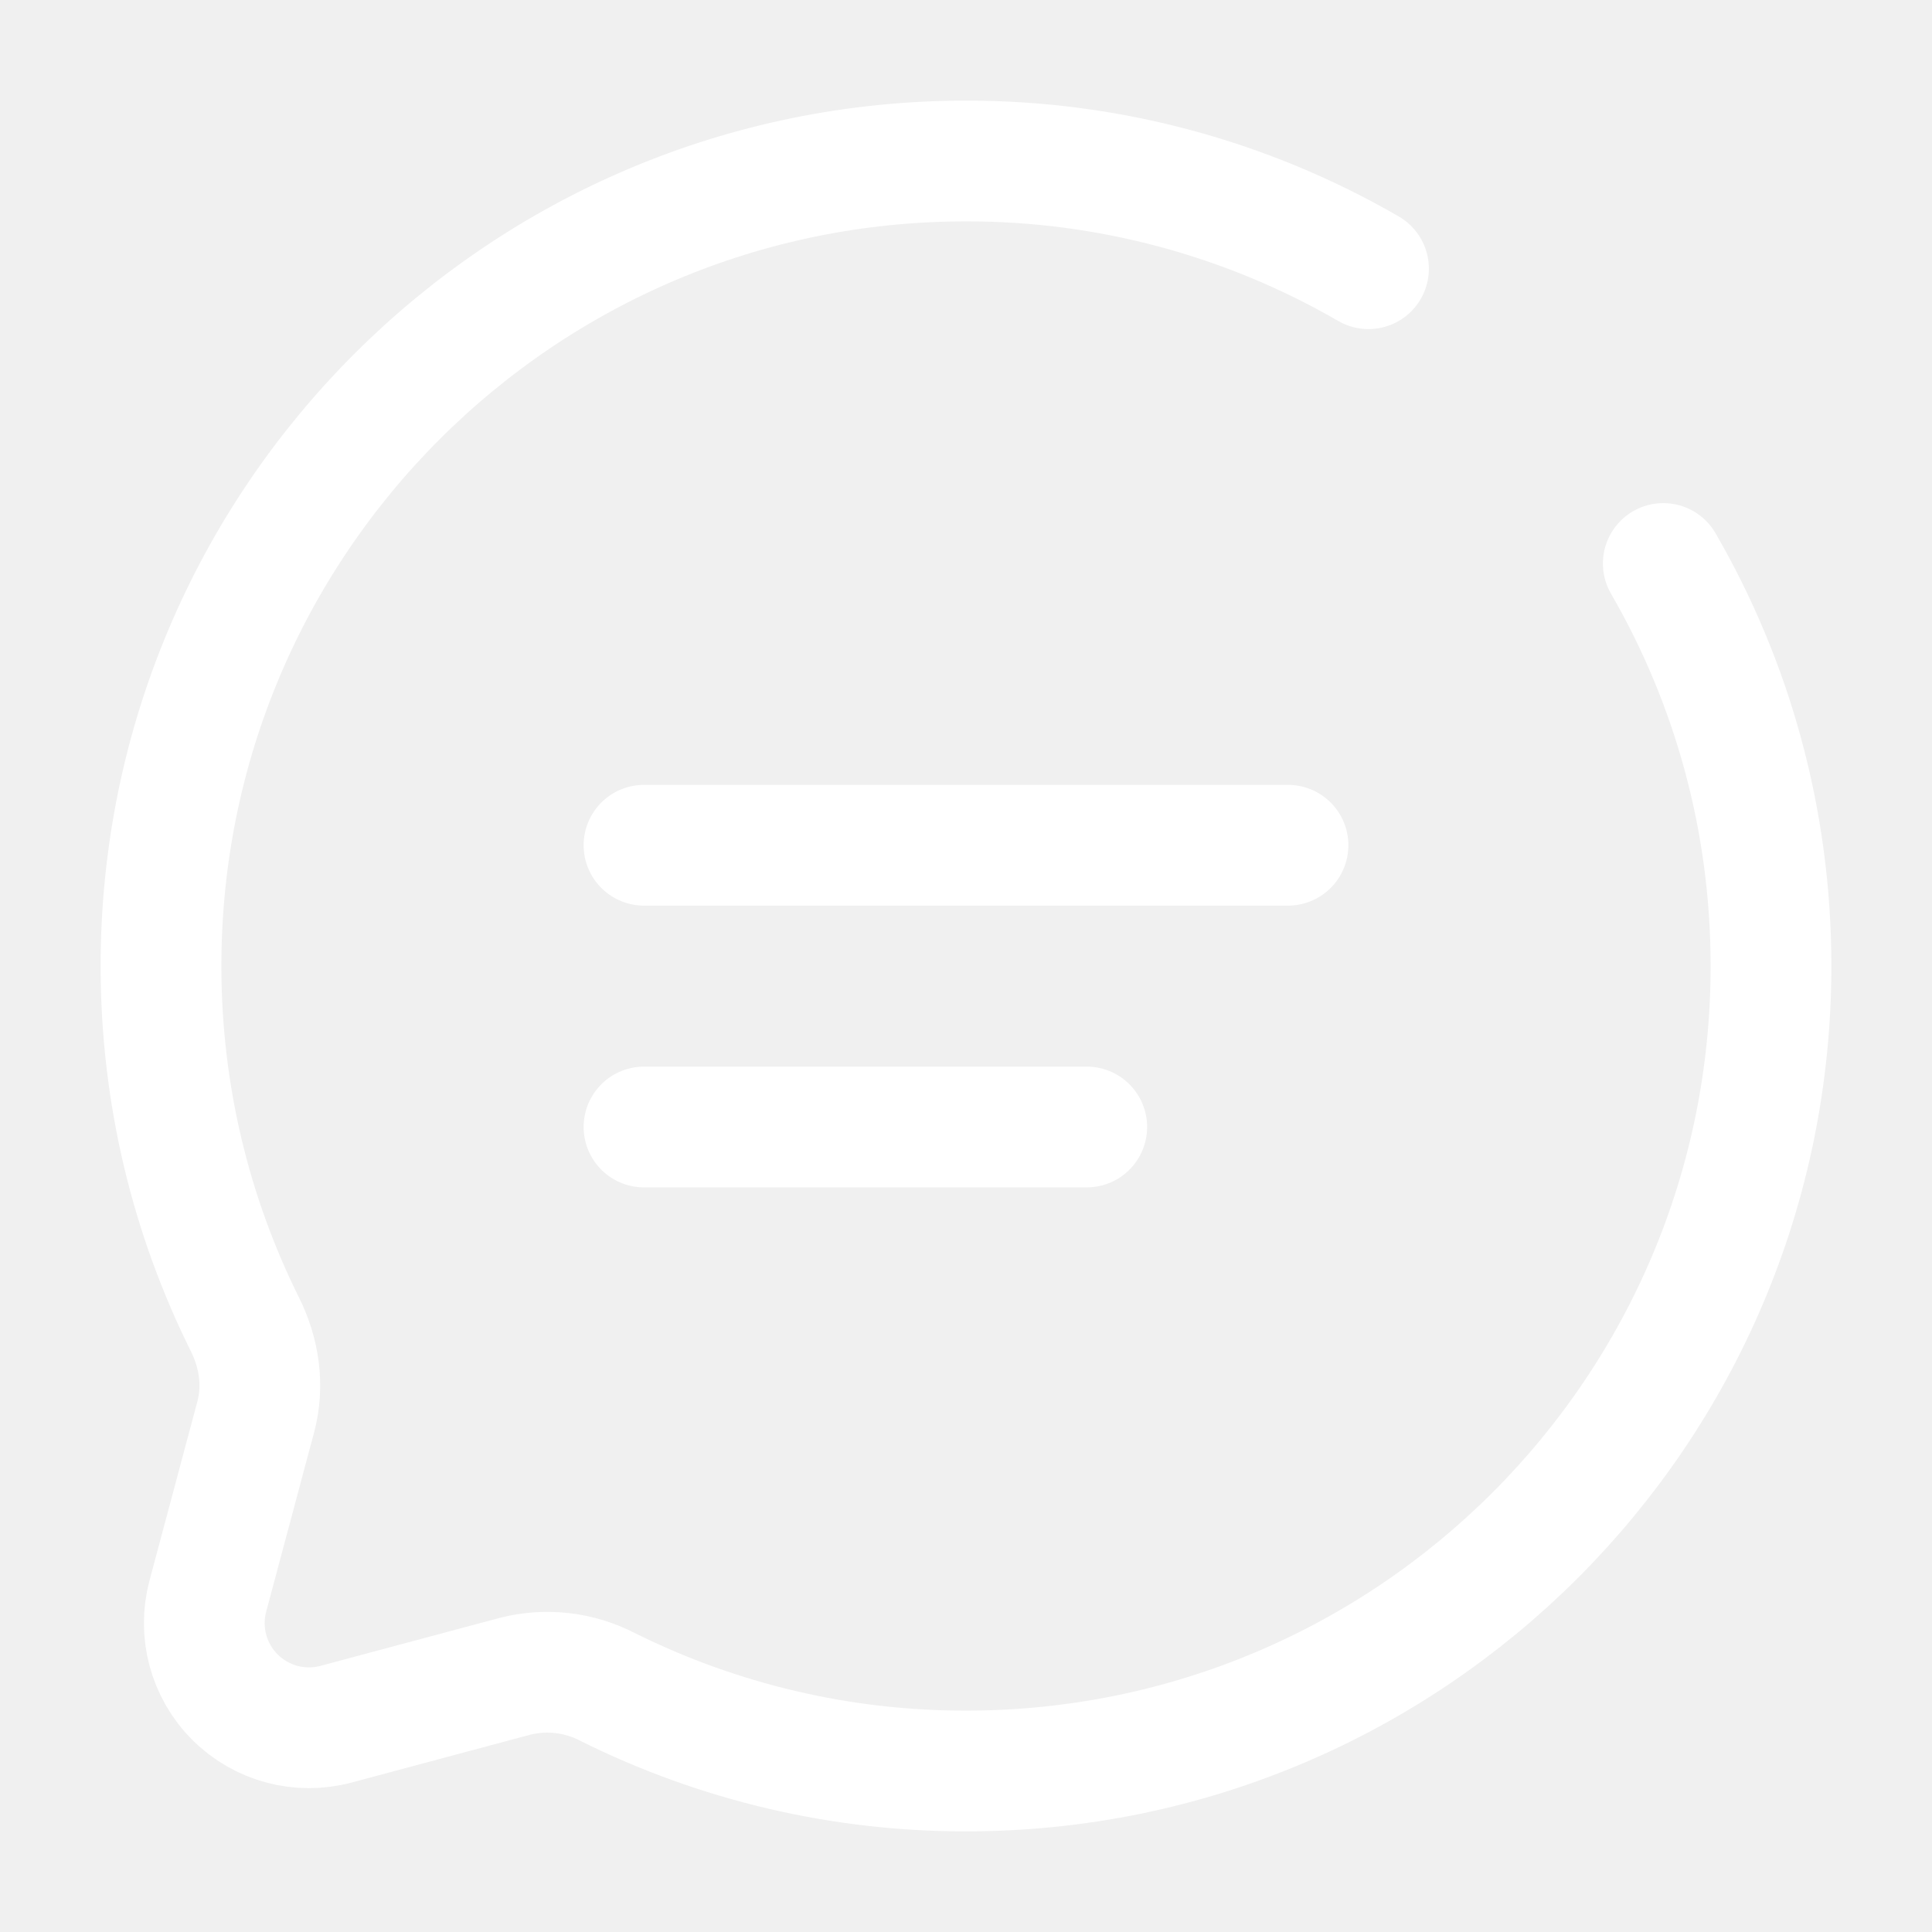
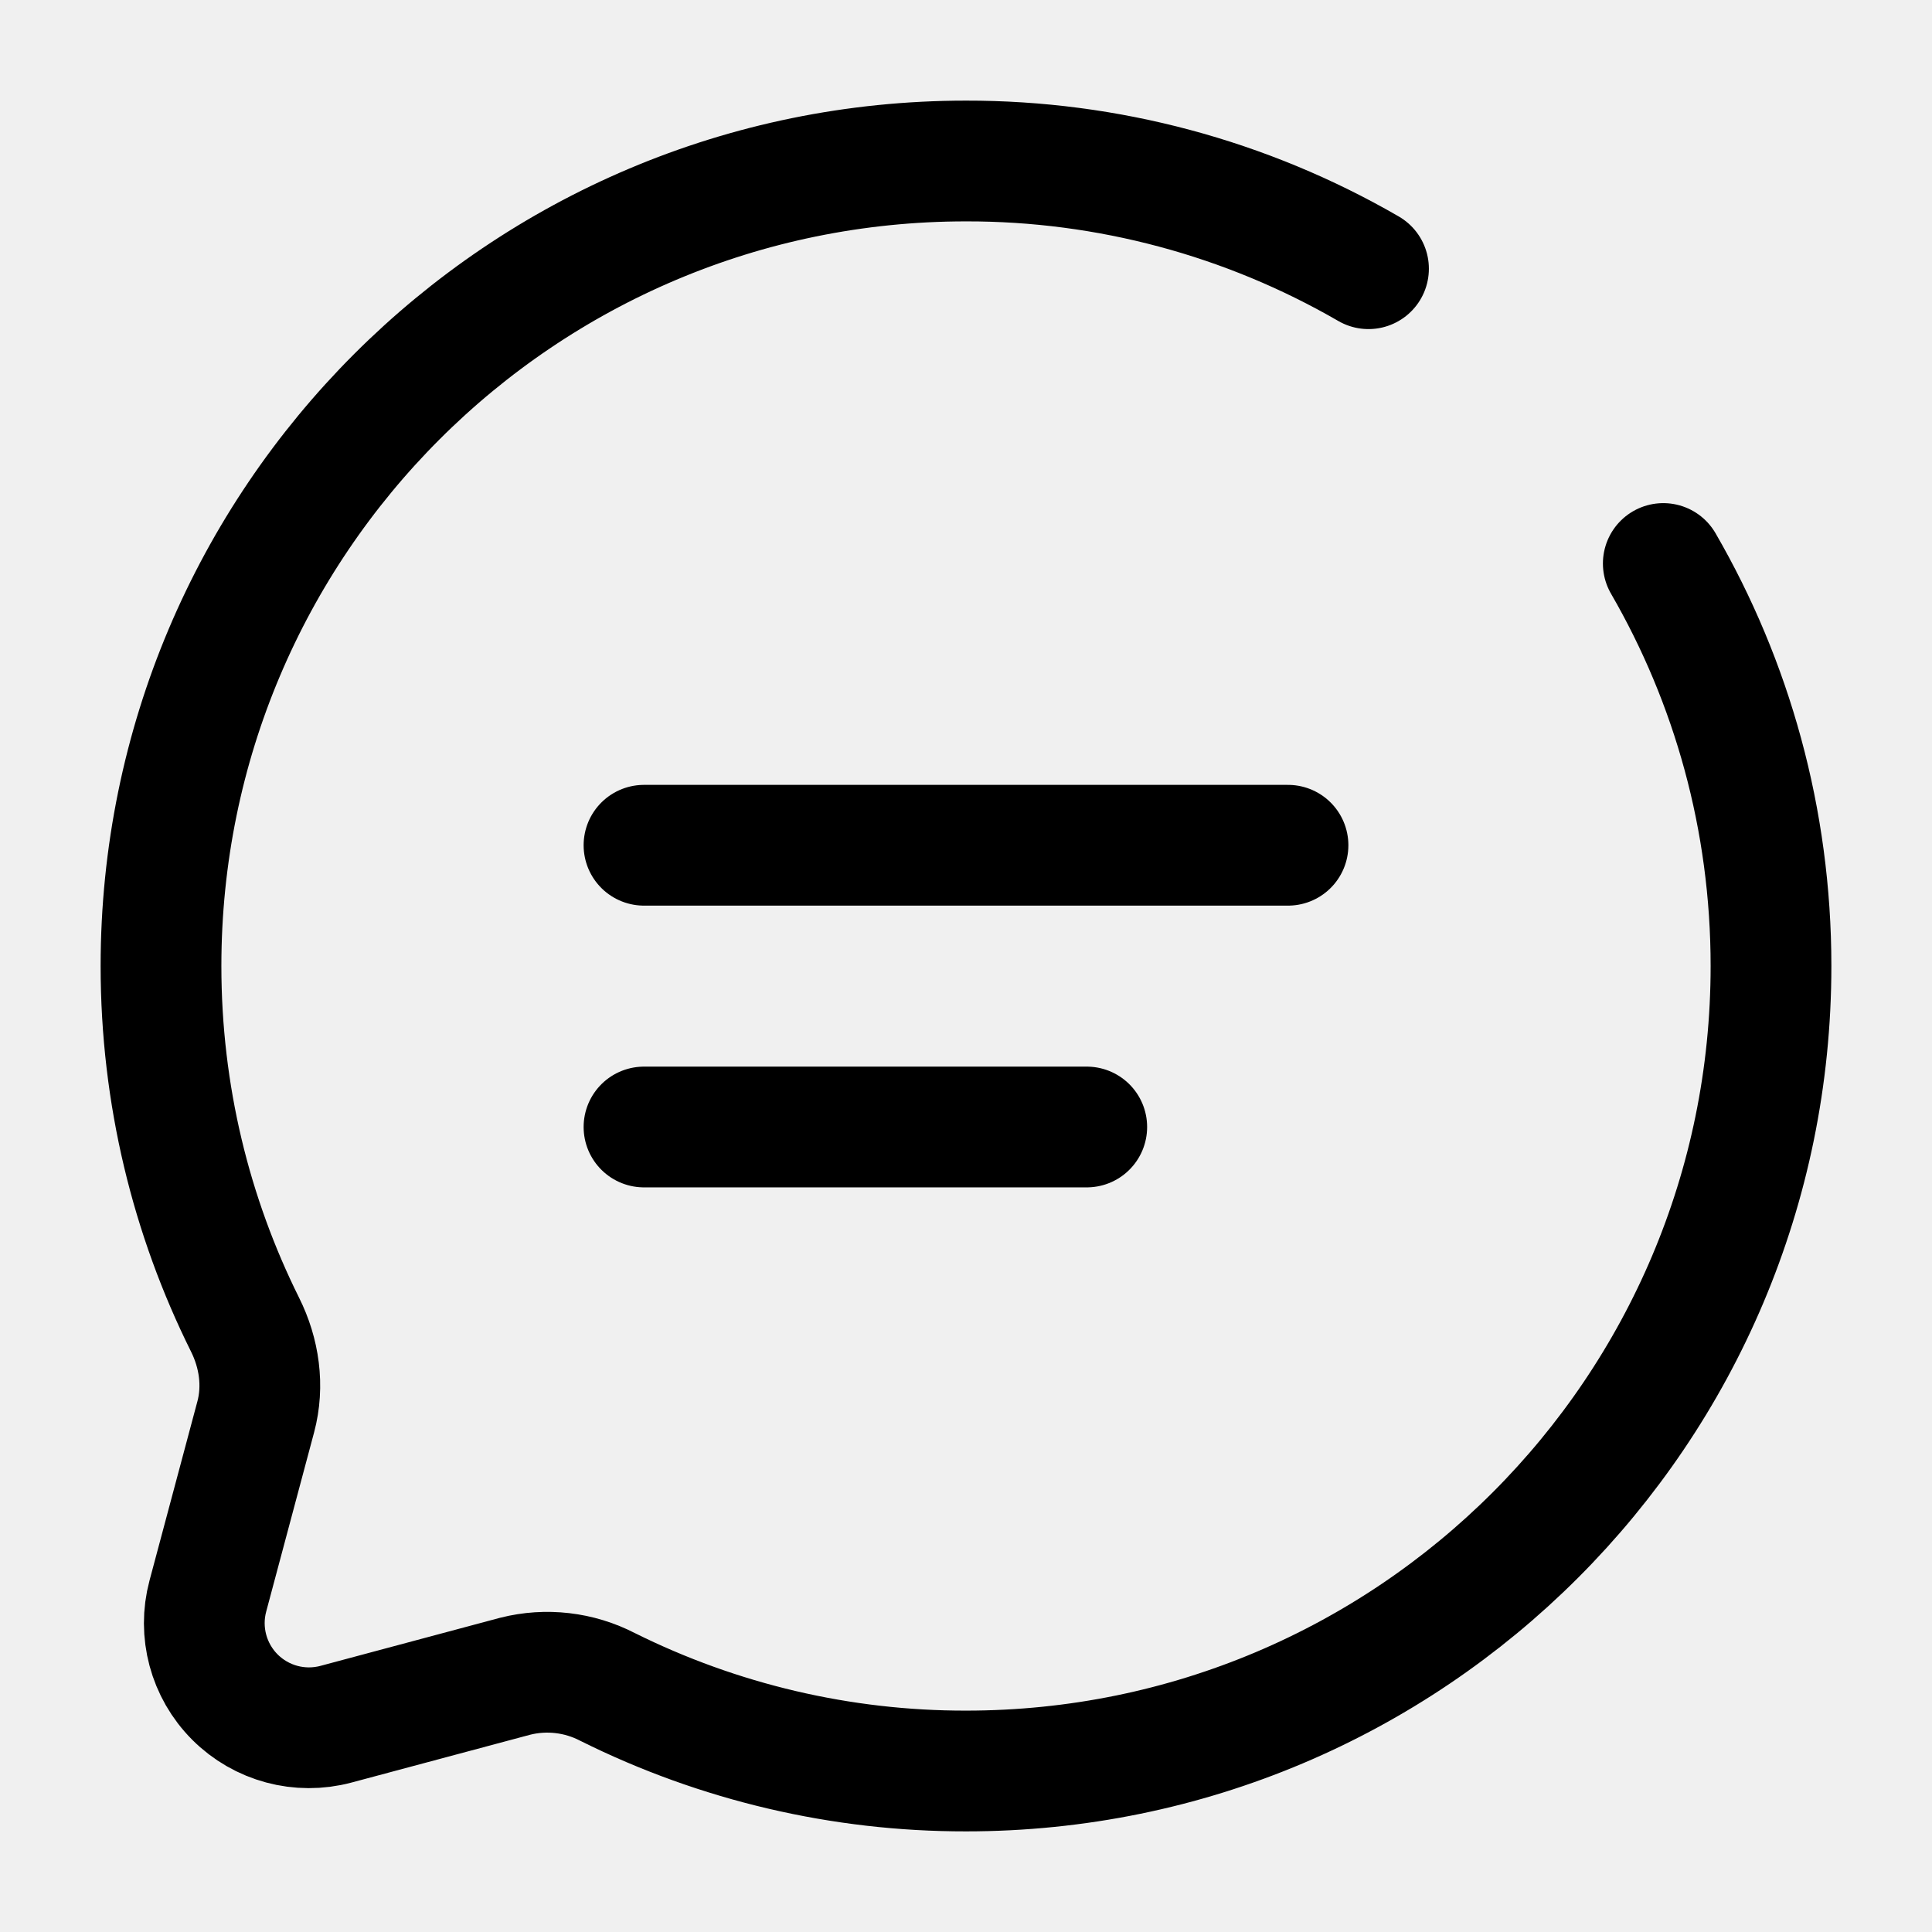
<svg xmlns="http://www.w3.org/2000/svg" fill="none" viewBox="0 0 24 24">
-   <path stroke="#FFFFFF" stroke-linecap="round" stroke-width="1.5" d="M8 10.5h8M8 14h5.5M17 3.338A9.95 9.95 0 0 0 12 2C6.477 2 2 6.477 2 12c0 1.6.376 3.112 1.043 4.453.178.356.237.763.134 1.148l-.595 2.226a1.3 1.3 0 0 0 1.591 1.592l2.226-.596a1.63 1.63 0 0 1 1.149.133A9.96 9.96 0 0 0 12 22c5.523 0 10-4.477 10-10 0-1.821-.487-3.53-1.338-5" />
+   <path stroke="#000000" stroke-linecap="round" stroke-width="1.5" d="M8 10.5h8M8 14h5.5M17 3.338A9.95 9.95 0 0 0 12 2C6.477 2 2 6.477 2 12c0 1.6.376 3.112 1.043 4.453.178.356.237.763.134 1.148l-.595 2.226a1.3 1.3 0 0 0 1.591 1.592l2.226-.596a1.63 1.63 0 0 1 1.149.133A9.96 9.96 0 0 0 12 22c5.523 0 10-4.477 10-10 0-1.821-.487-3.53-1.338-5" />
</svg>
